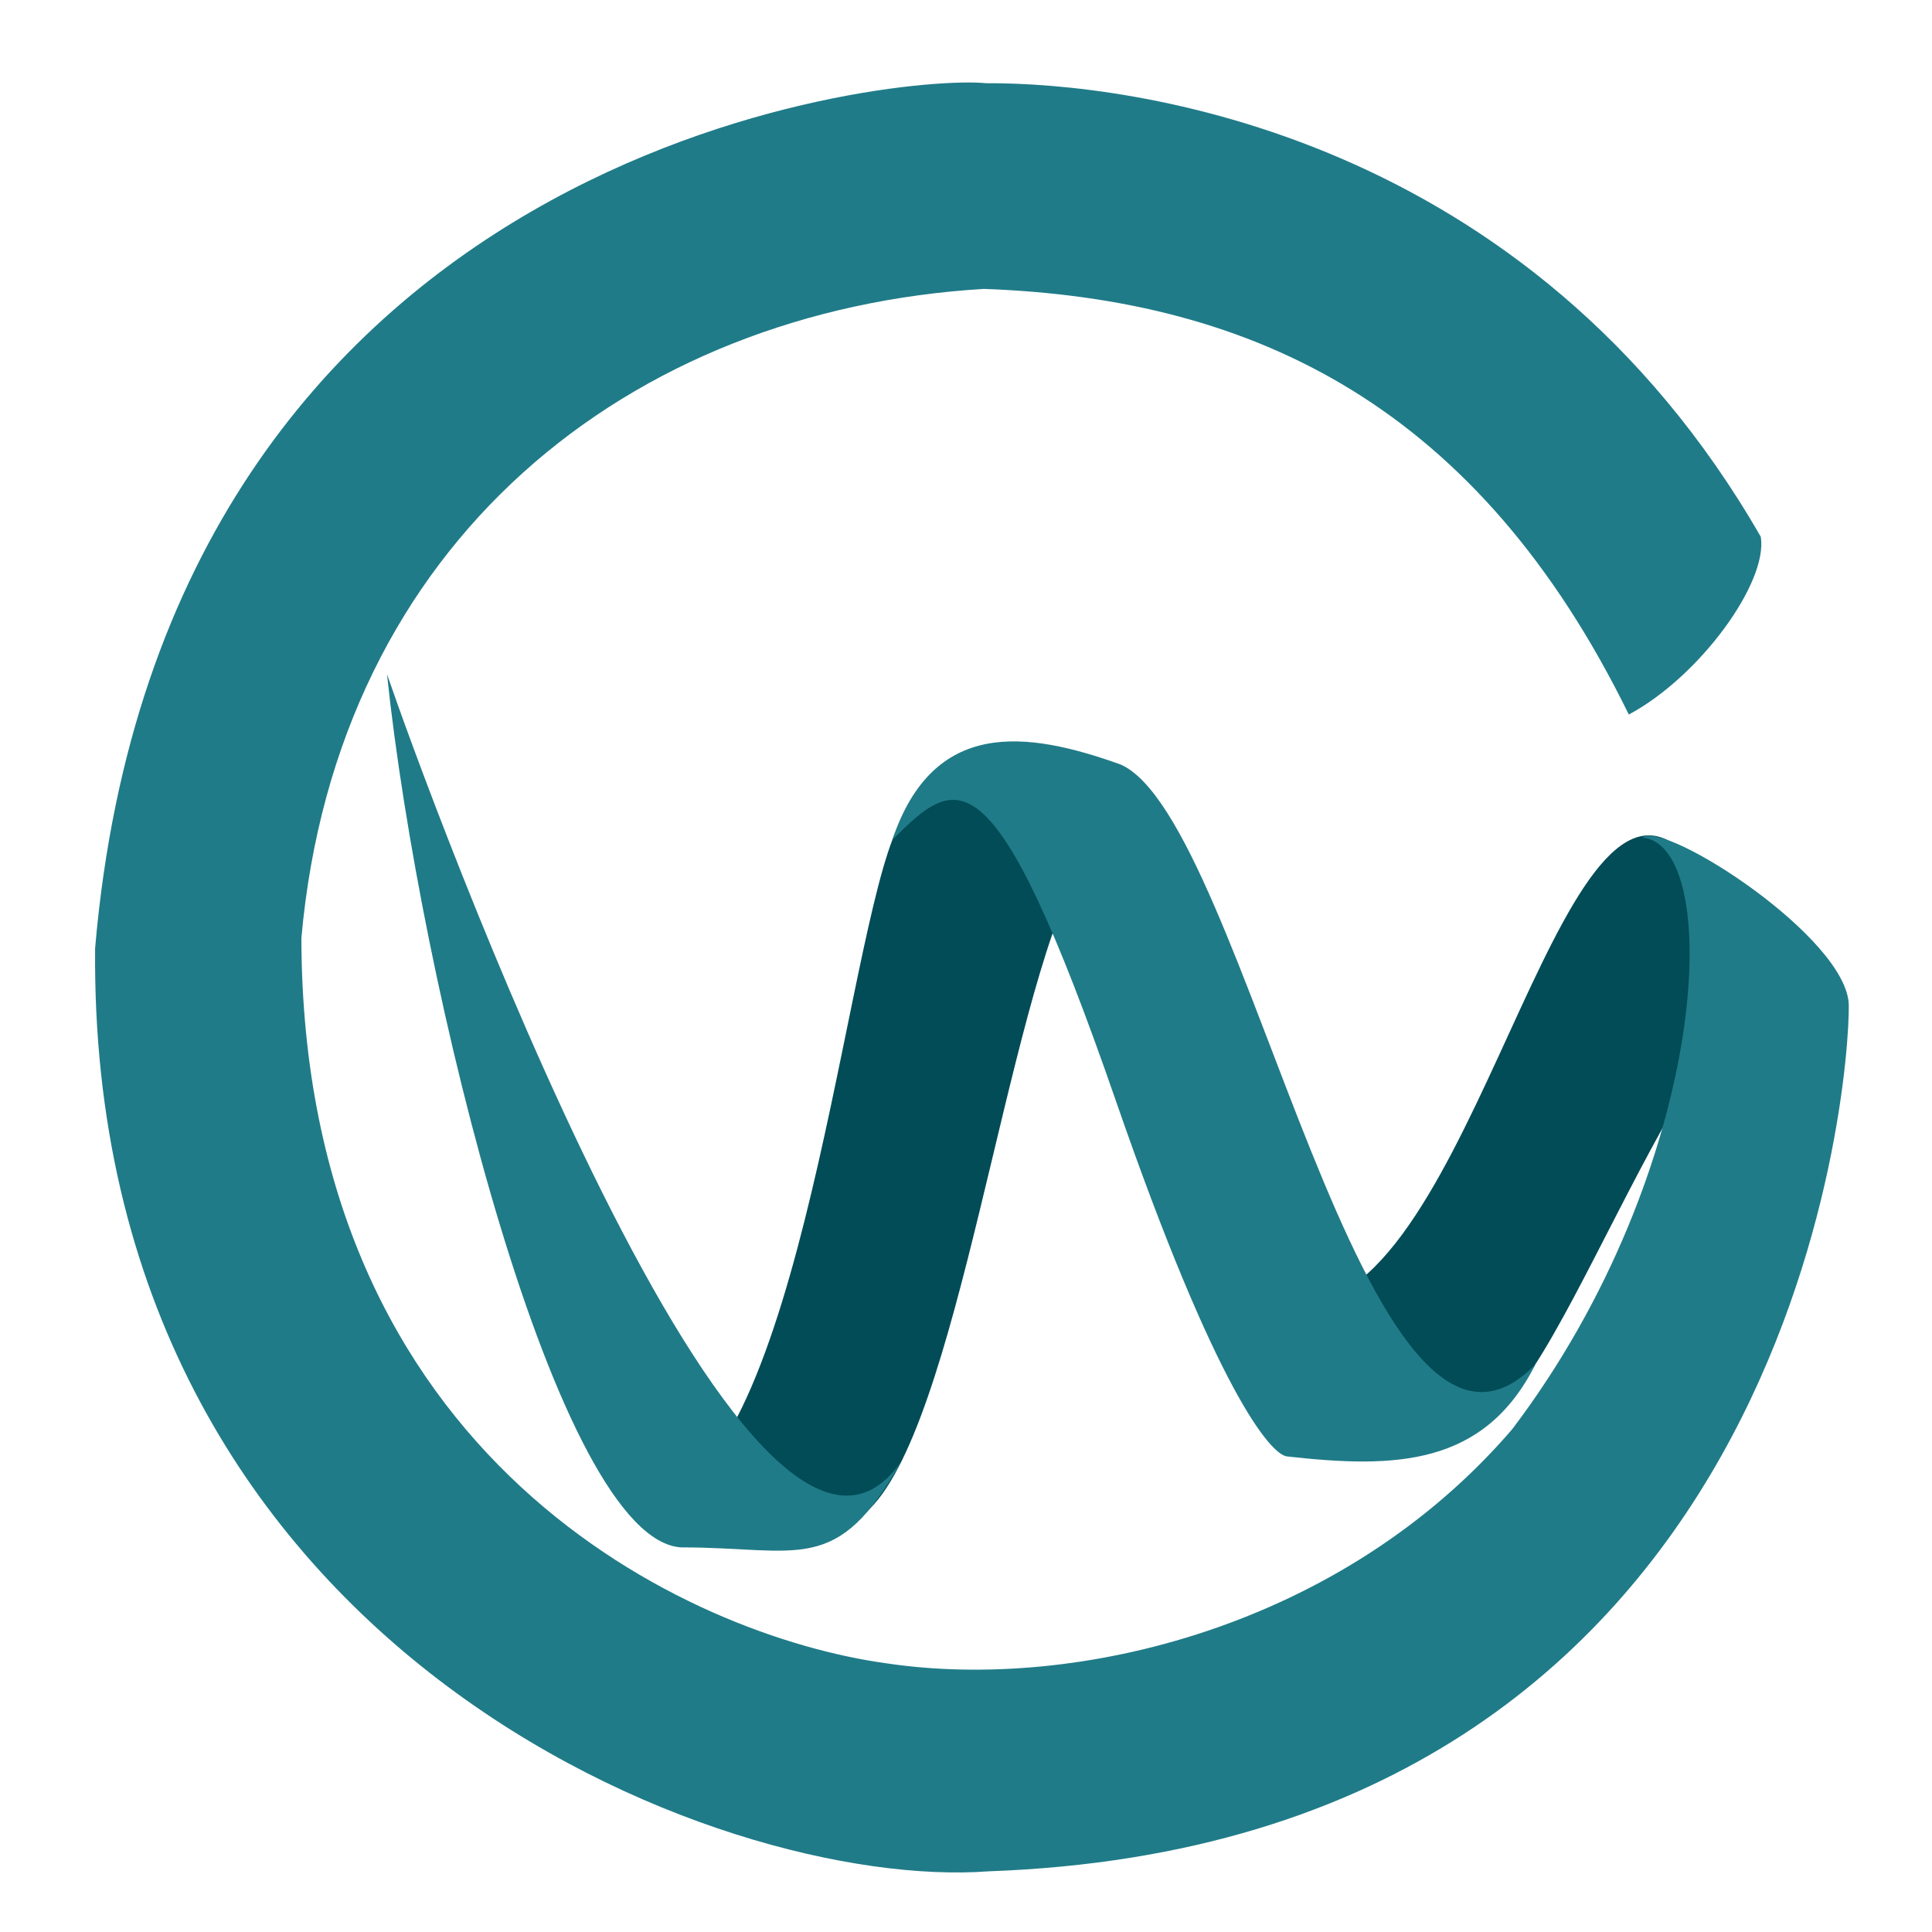
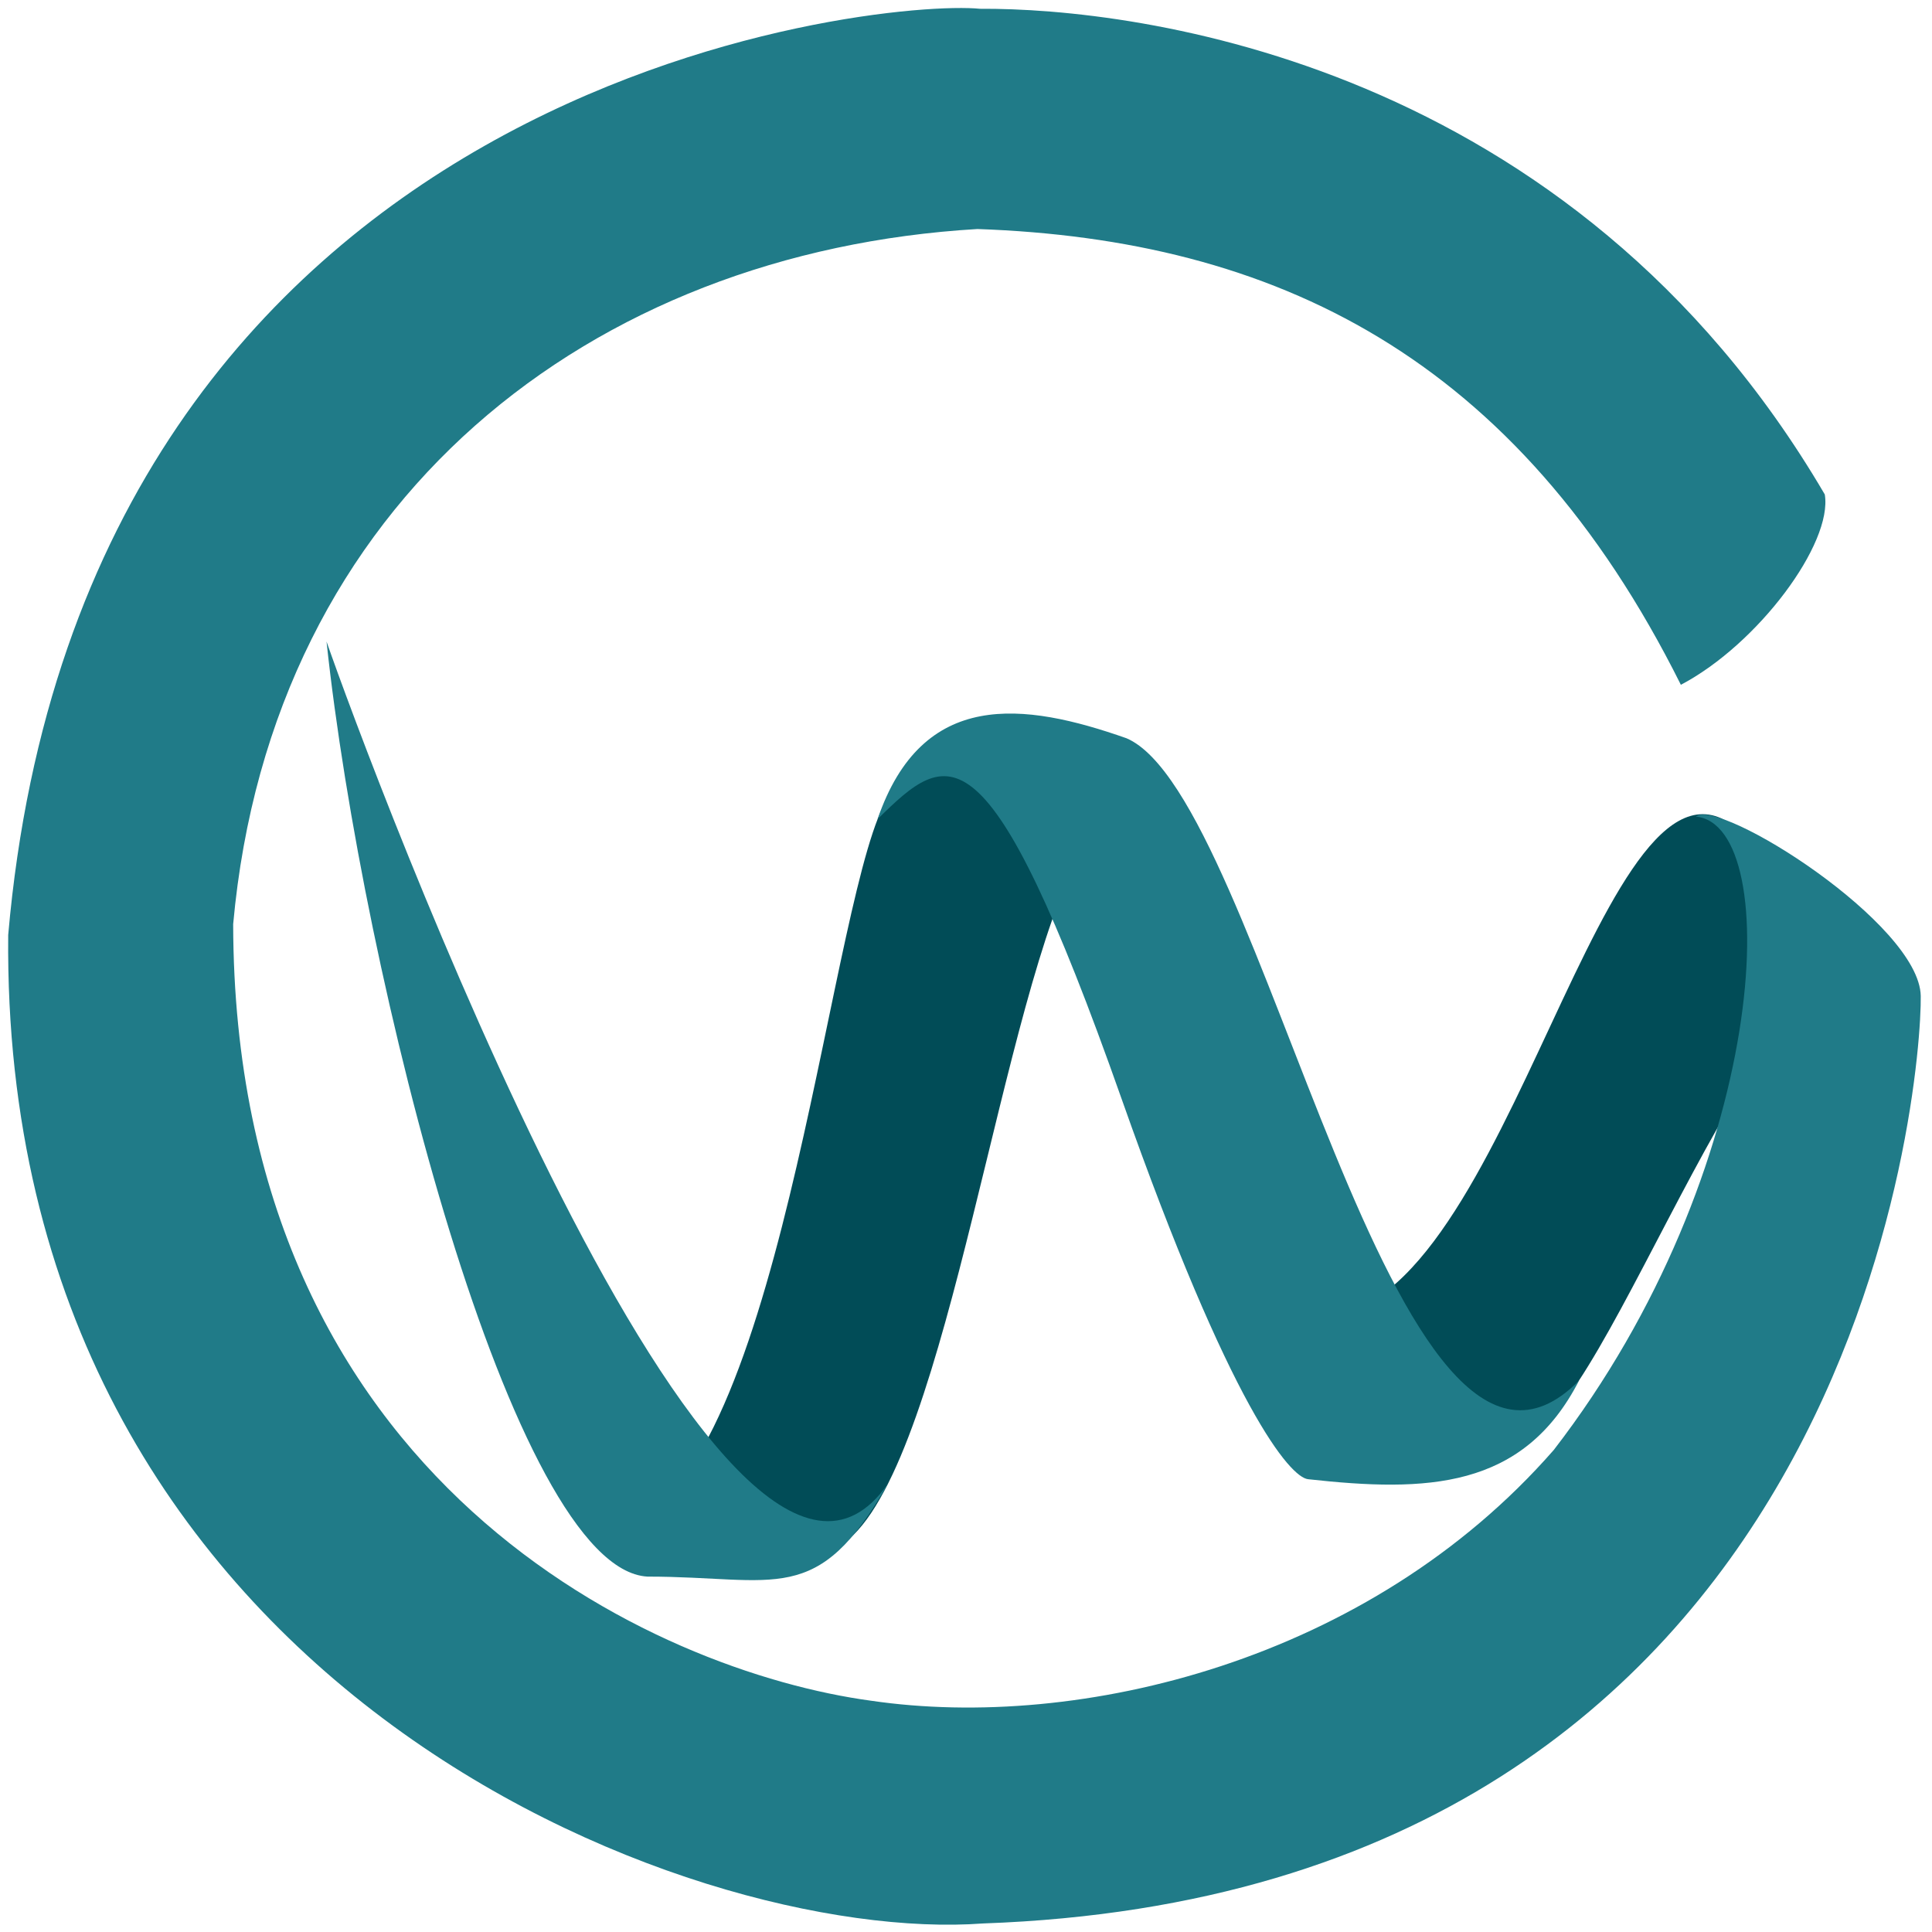
<svg xmlns="http://www.w3.org/2000/svg" clip-rule="evenodd" fill-rule="evenodd" stroke-linejoin="round" stroke-miterlimit="2" version="1.1" viewBox="0 0 3250 3250" xml:space="preserve">
-   <path d="m1535 1361c-91.86 35.38-152.51 926.95-370 1129 7.98 28.78 99.34 118.66 261 73 165.79-58.26 247.56-767.82 367-1052-118.29-211.54-183.05-188.98-258-150zm1277 56c-207.52-127.77-352.18 830.97-653 775 95.37 133.16 66.81 253.8 363 178 145.41-116.77 391.91-907.54 581-697-26.2-94.82-194.02-207.01-291-256z" fill="#014c57" />
-   <path d="m1877.3 1852.3c-207.04-597.97-267.39-548.23-376.32-439.3 68.96-204.87 225.61-183.71 384-127 212.04 92.71 410.31 1306 698 1009-86.37 171.46-235.86 175.43-418 155-27.3-3.06-118.39-108.8-287.68-597.7zm-1226.3-718.3c64.387 188.53 612.3 1695.4 866 1323-109.68 195.3-171.12 146-371 146-207.87-11.99-439.66-941.57-495-1469z" fill="#207b88" />
-   <path d="m507 1578c1.732 879.85 653.98 1174.6 984 1220 320.92 47.96 768.05-61.94 1053-394 332.65-439.13 357.32-982.11 219-995 37.05-29.74 345.38 168.95 347 282 1.86 129.4-92.57 1408.2-1446.4 1456.9-452.34 34.2-1514.7-375.5-1503.6-1552.9 115.98-1349.7 1343.1-1470.9 1499-1455 241.28-1.407 911.78 82.6 1303 763 12.44 76.613-102.55 234.98-222 299-253.1-516.74-627.12-699.62-1085-716-594.8 35.721-1088.5 423.61-1148 1092z" fill="#207b88" />
+   <g transform="matrix(1.0906 0 0 1.0708 -160.7 -135.14)">
+     <path d="m1535 1361c-91.86 35.38-152.51 926.95-370 1129 7.98 28.78 99.34 118.66 261 73 165.79-58.26 247.56-767.82 367-1052-118.29-211.54-183.05-188.98-258-150zm1277 56c-207.52-127.77-352.18 830.97-653 775 95.37 133.16 66.81 253.8 363 178 145.41-116.77 391.91-907.54 581-697-26.2-94.82-194.02-207.01-291-256z" fill="#014c57" />
+   </g>
+   <g transform="matrix(1.0906 0 0 1.0708 -160.7 -135.14)">
+     <path d="m1877.3 1852.3c-207.04-597.97-267.39-548.23-376.32-439.3 68.96-204.87 225.61-183.71 384-127 212.04 92.71 410.31 1306 698 1009-86.37 171.46-235.86 175.43-418 155-27.3-3.06-118.39-108.8-287.68-597.7zm-1226.3-718.3c64.387 188.53 612.3 1695.4 866 1323-109.68 195.3-171.12 146-371 146-207.87-11.99-439.66-941.57-495-1469z" fill="#207b88" />
+   </g>
+   <g transform="matrix(1.0906 0 0 1.0708 -160.7 -135.14)">
+     <path d="m507 1578c1.732 879.85 653.98 1174.6 984 1220 320.92 47.96 768.05-61.94 1053-394 332.65-439.13 357.32-982.11 219-995 37.05-29.74 345.38 168.95 347 282 1.86 129.4-92.57 1408.2-1446.4 1456.9-452.34 34.2-1514.7-375.5-1503.6-1552.9 115.98-1349.7 1343.1-1470.9 1499-1455 241.28-1.407 911.78 82.6 1303 763 12.44 76.613-102.55 234.98-222 299-253.1-516.74-627.12-699.62-1085-716-594.8 35.721-1088.5 423.61-1148 1092z" fill="#207b88" />
+   </g>
</svg>
